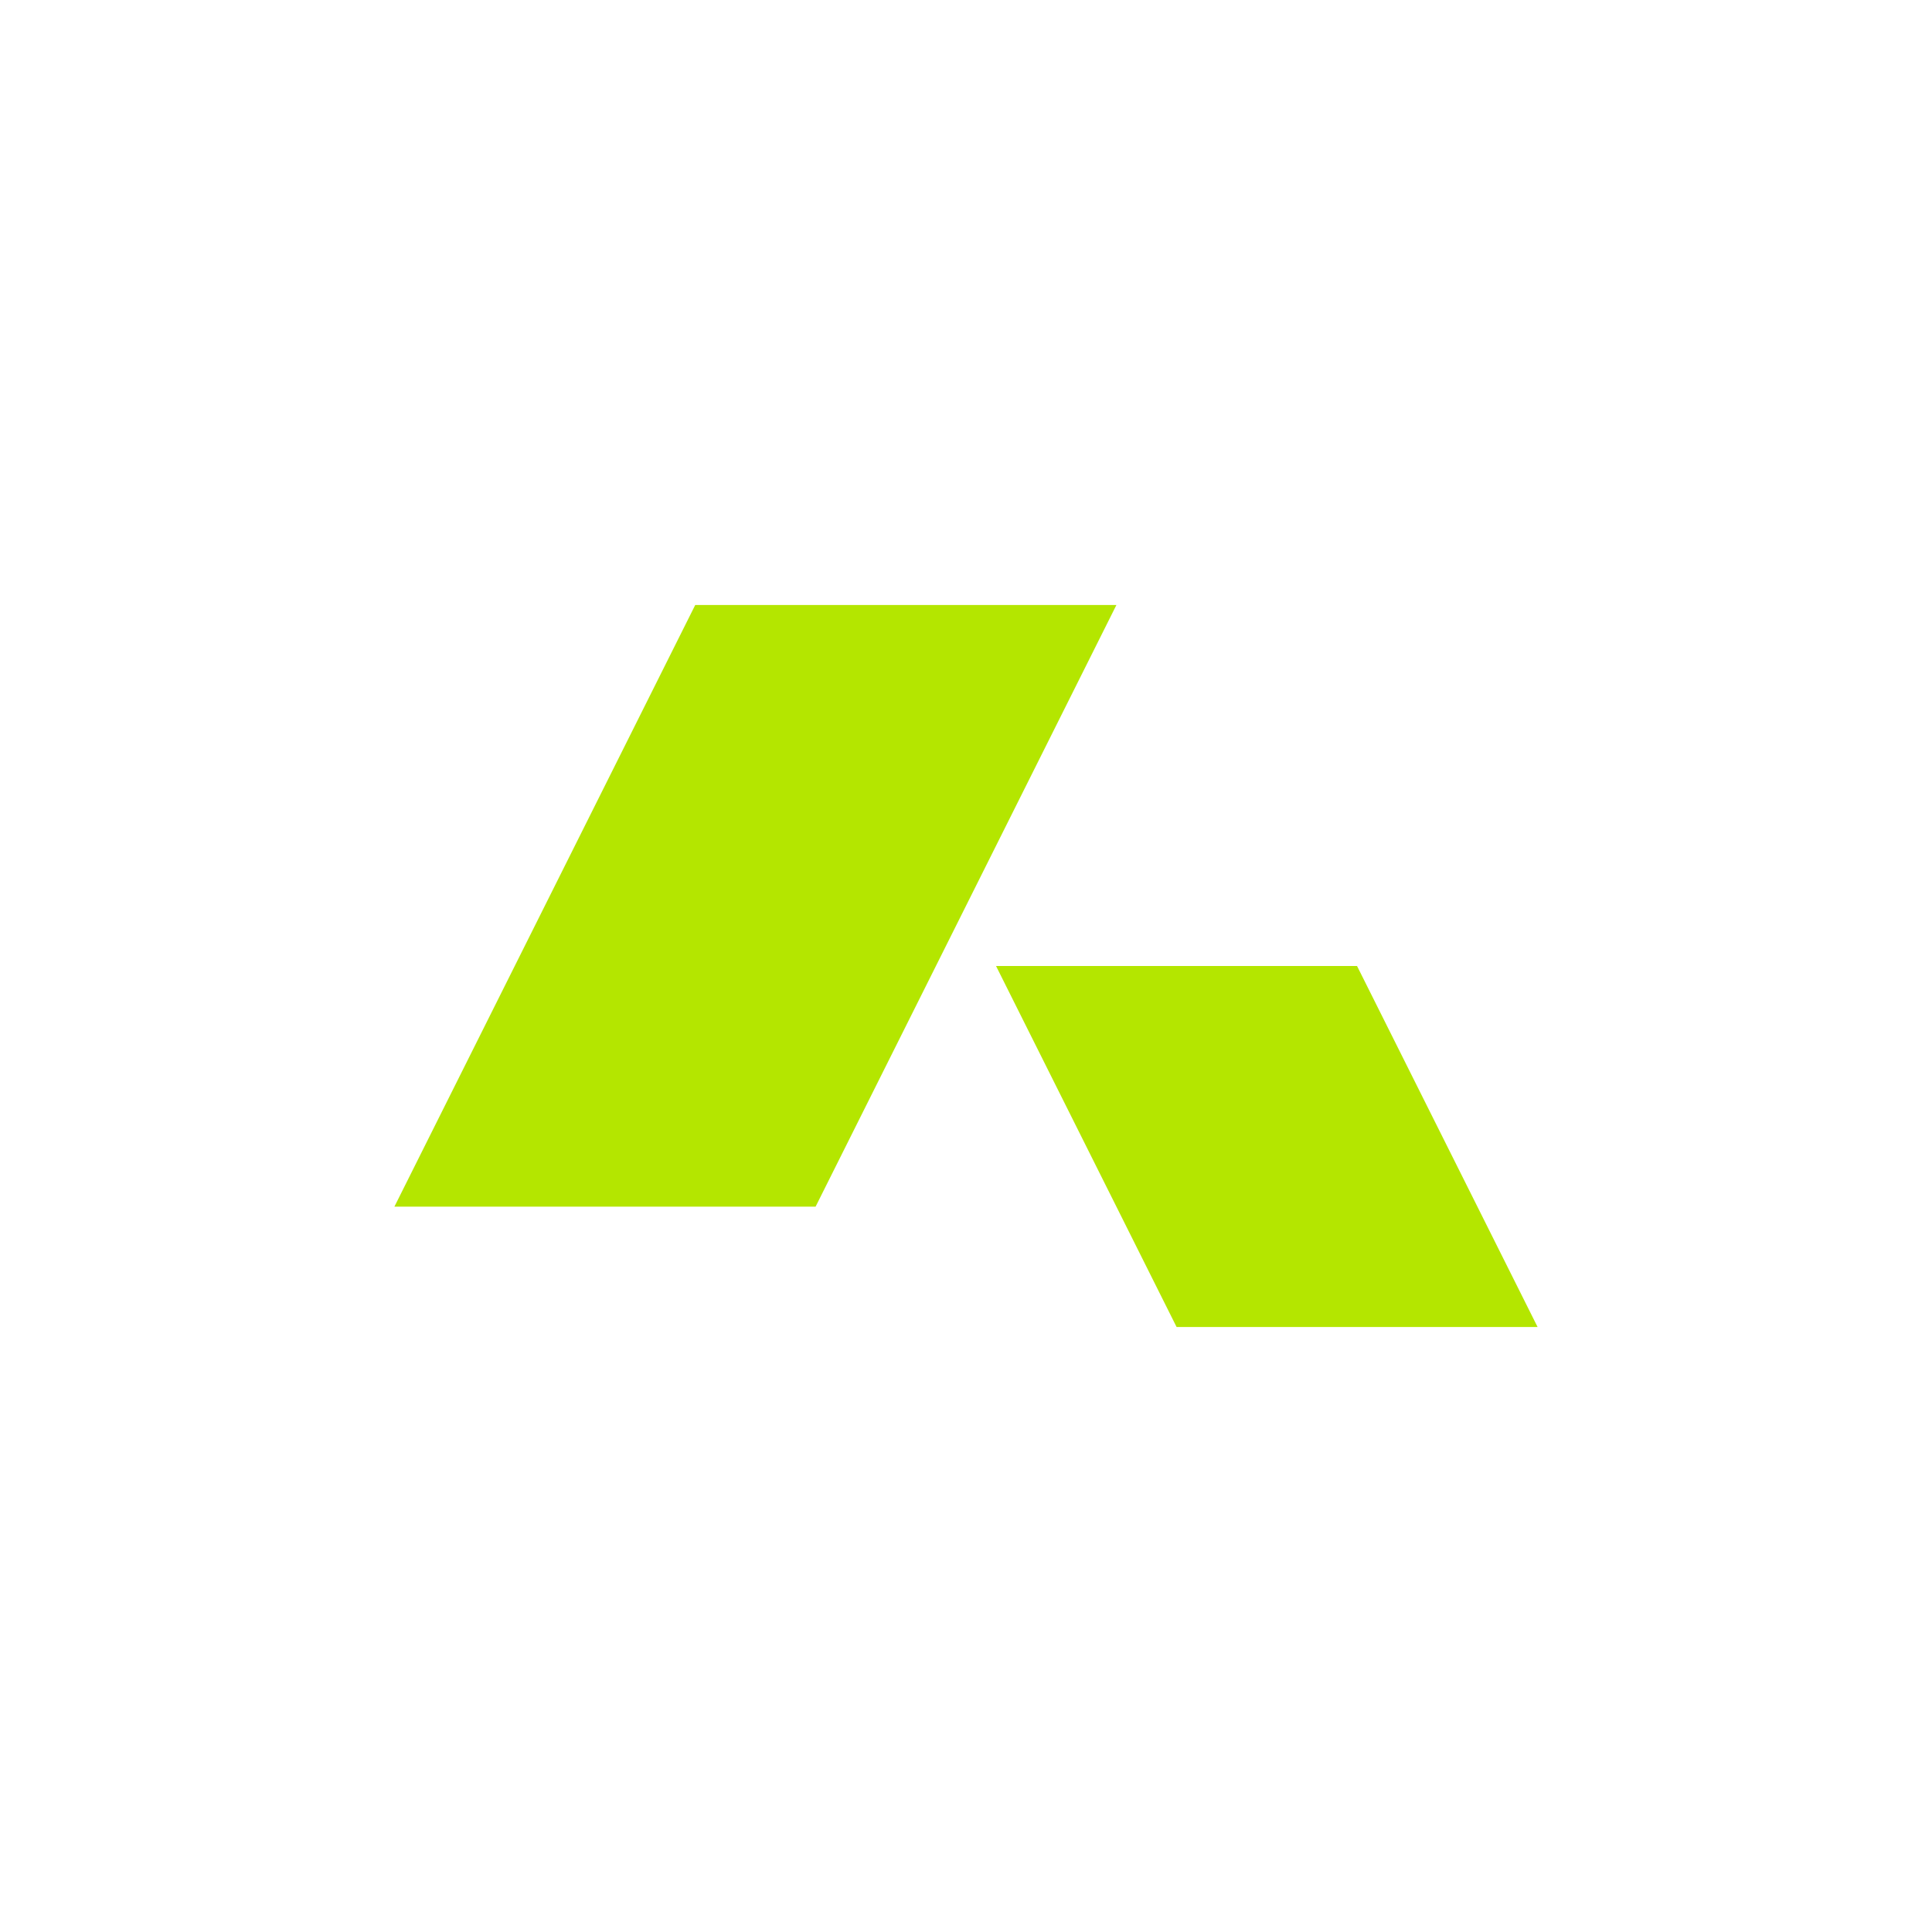
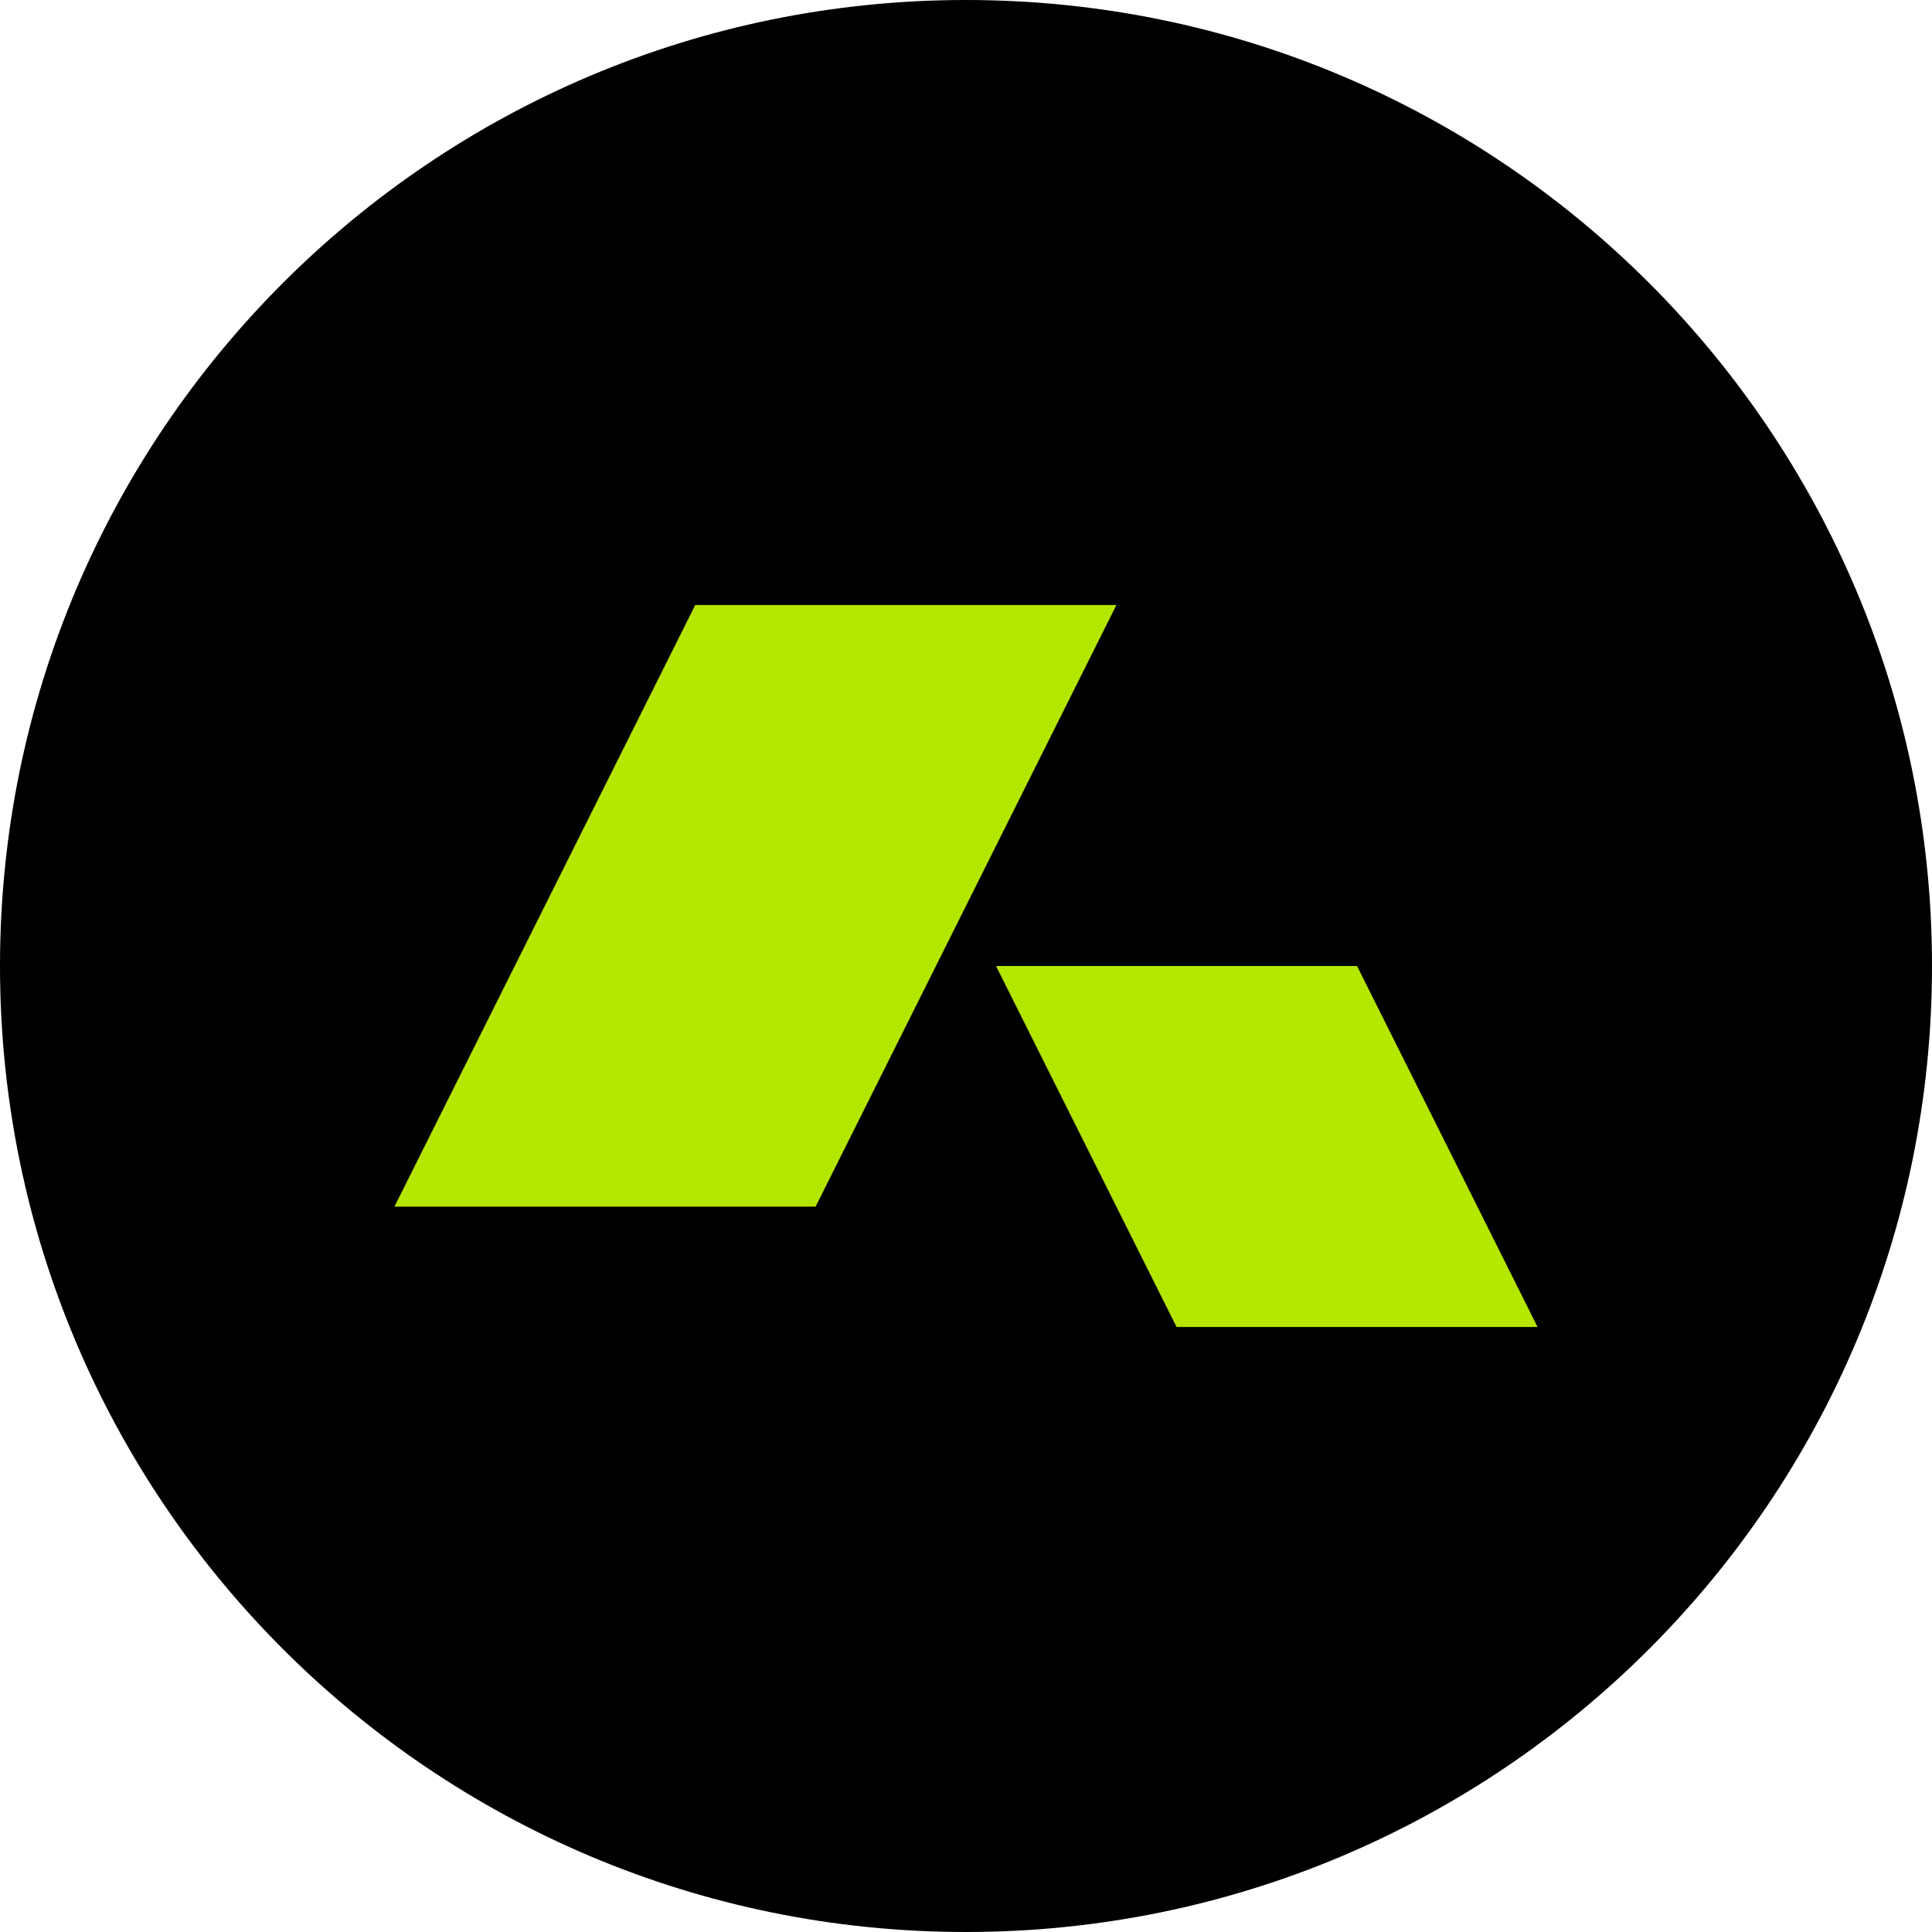
- <svg xmlns="http://www.w3.org/2000/svg" id="Layer_1" viewBox="0 0 200 200">
-   <defs>
-     <style>.cls-1{fill:#b4e600;stroke-width:0px;}</style>
-   </defs>
-   <polygon class="cls-1" points="115.57 62.63 71.97 62.63 40.83 124.91 84.43 124.91 115.57 62.63" />
-   <polygon class="cls-1" points="103.11 100 140.48 100 159.17 137.37 121.8 137.37 103.11 100" />
+ <svg xmlns="http://www.w3.org/2000/svg" viewBox="0 0 200 200">
+   <circle cx="100" cy="100" r="100" fill="#000000" />
+   <polygon fill="#b4e600" points="115.57 62.63 71.97 62.63 40.83 124.91 84.43 124.91 115.57 62.63" />
+   <polygon fill="#b4e600" points="103.11 100 140.48 100 159.17 137.37 121.8 137.37 103.11 100" />
</svg>
